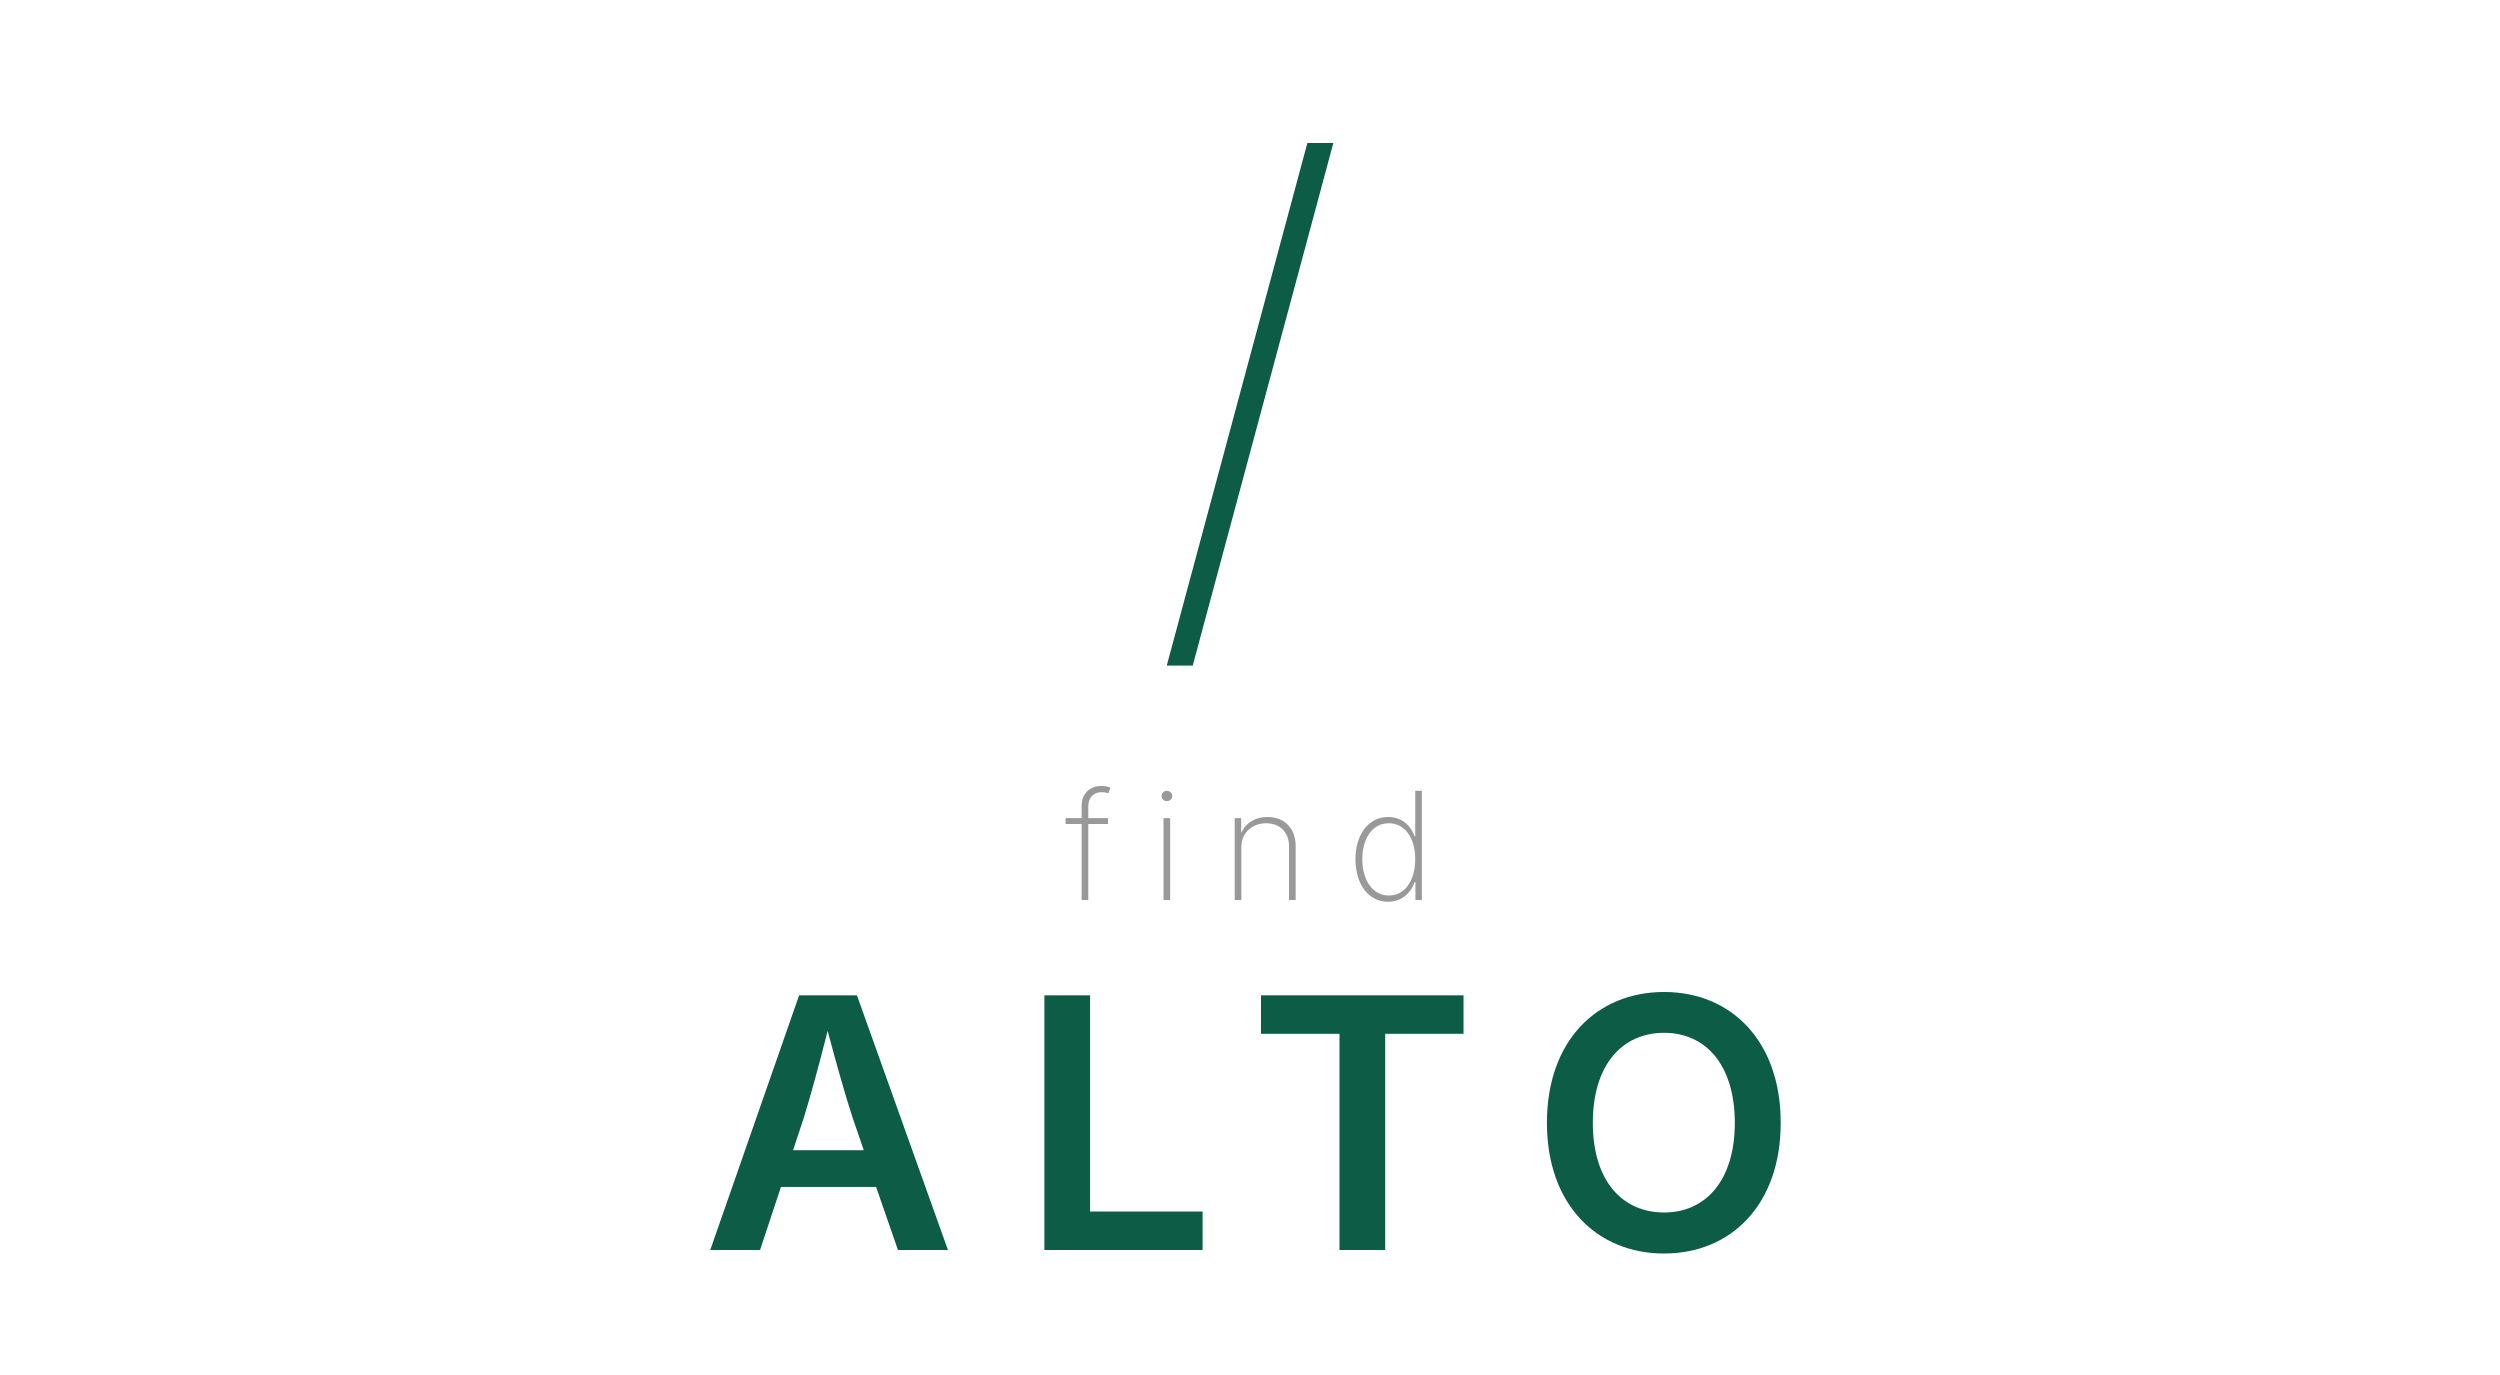
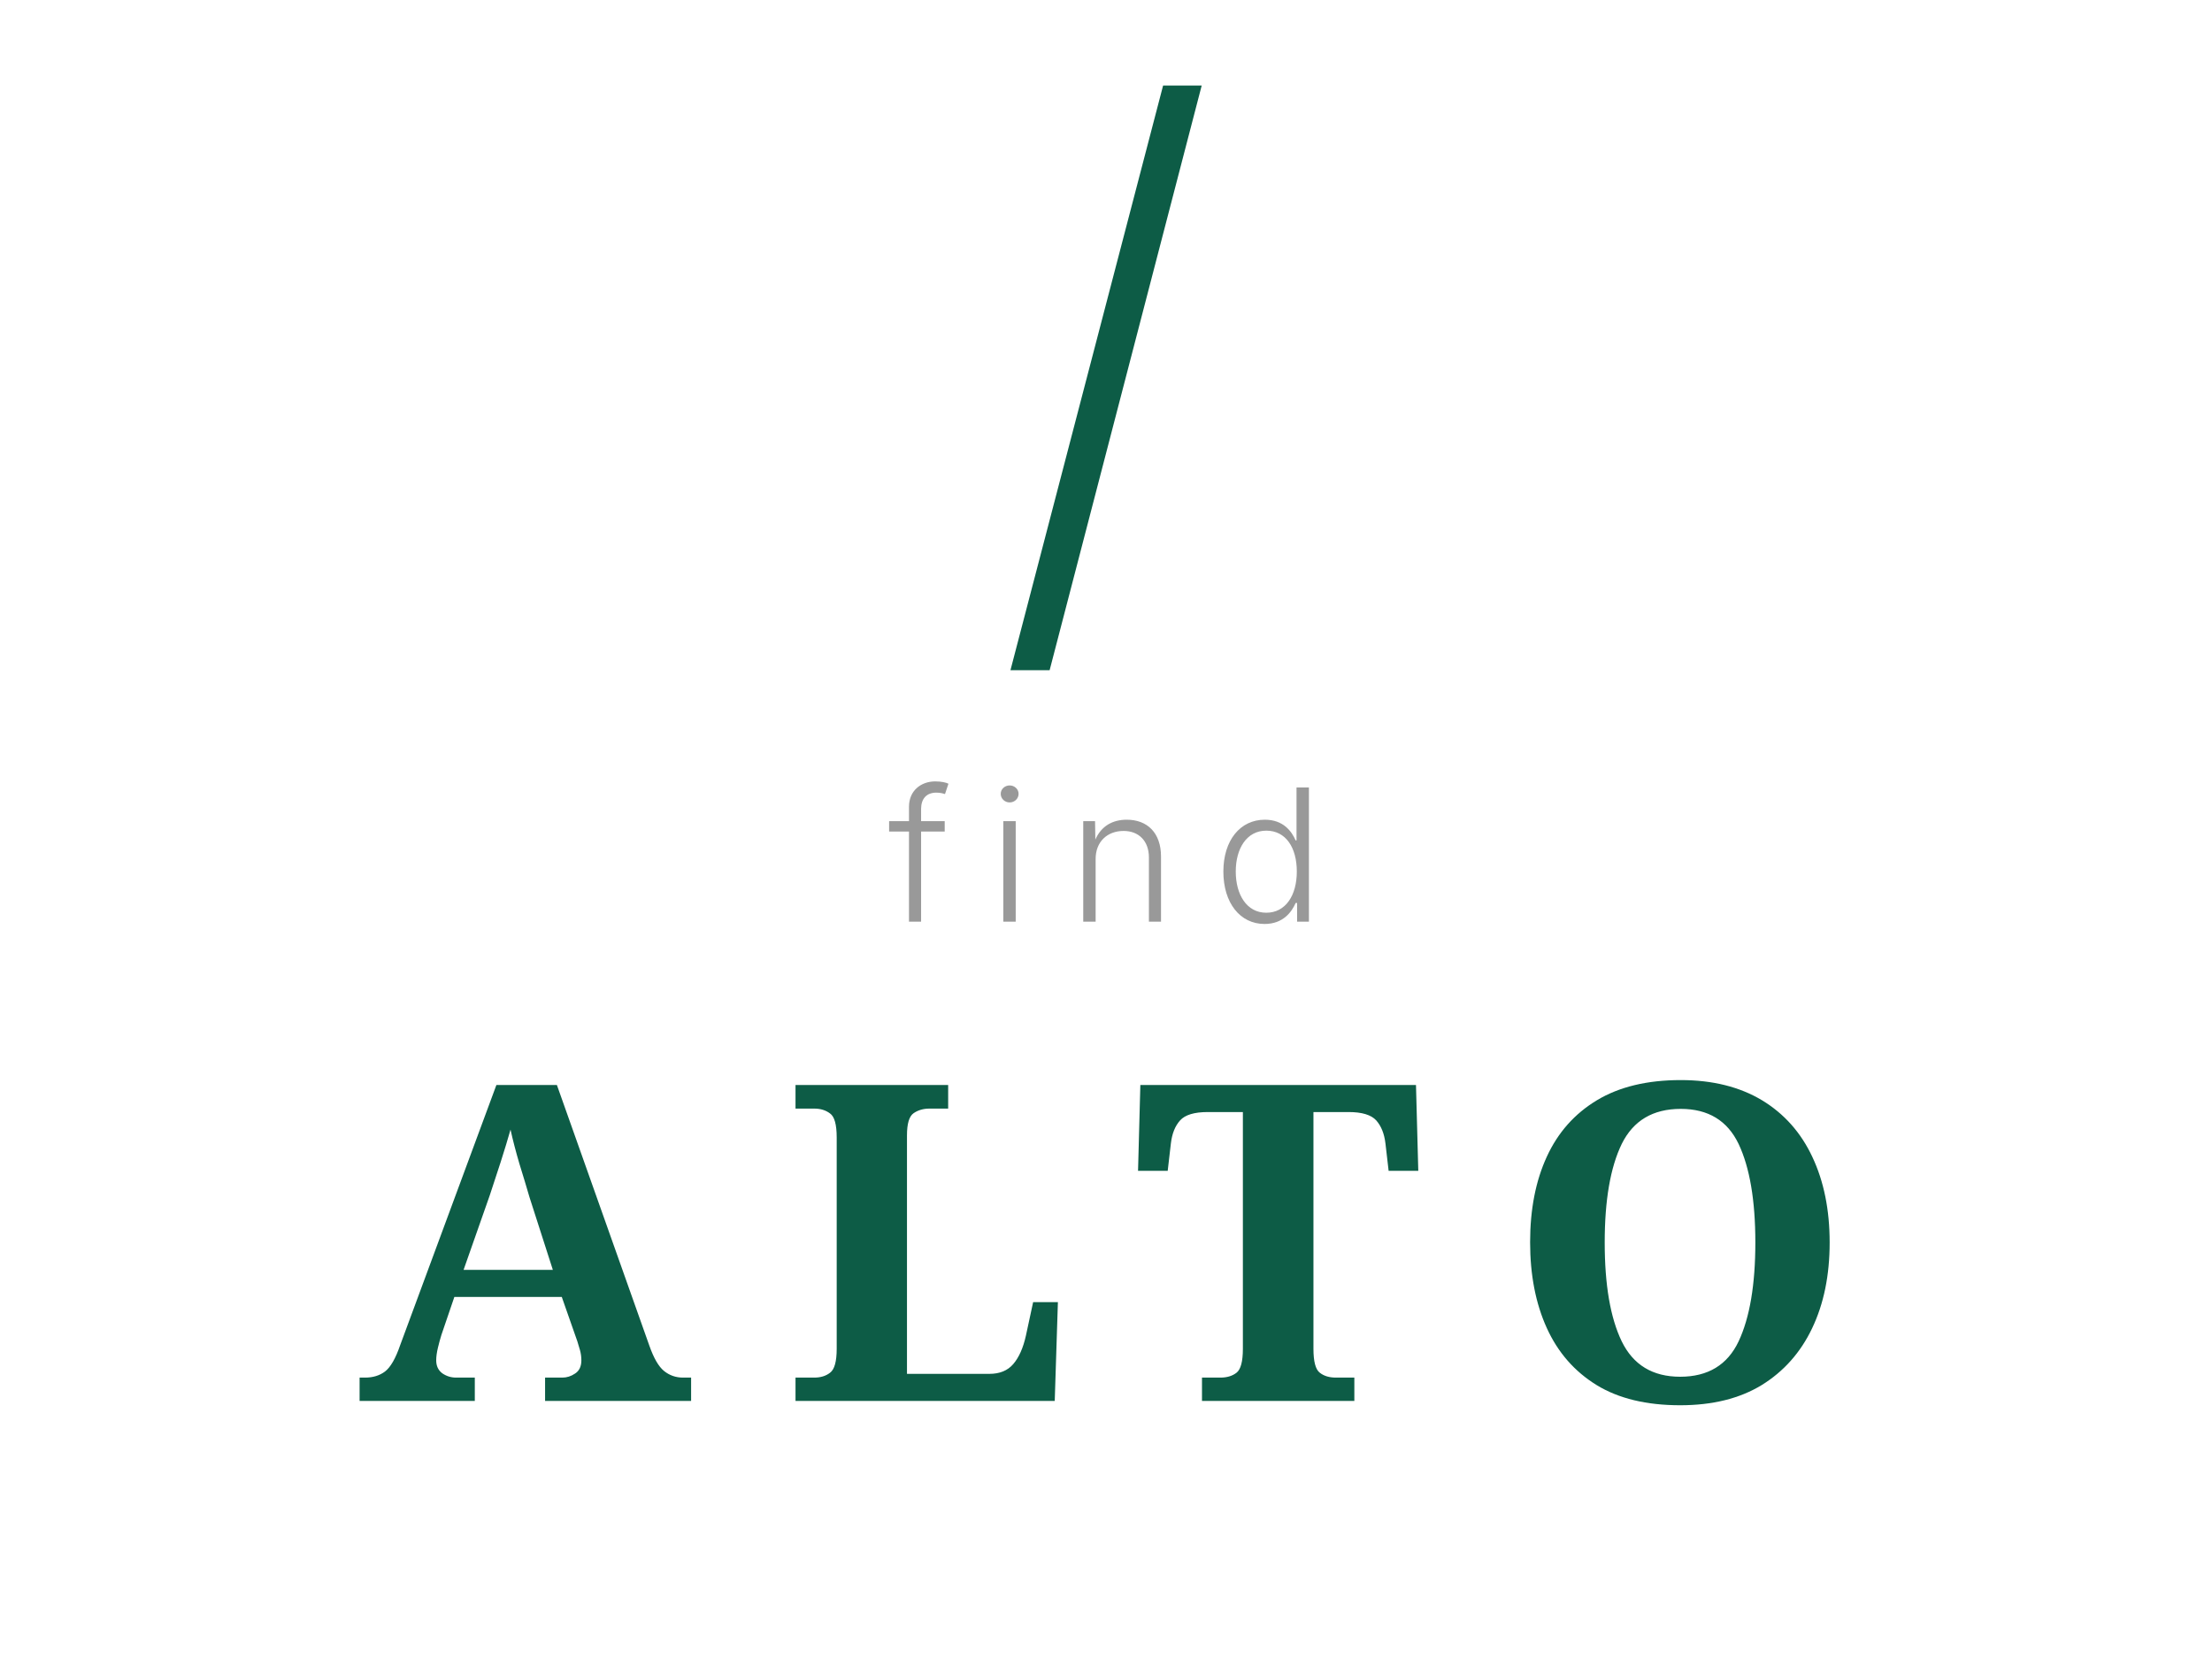
- <svg xmlns="http://www.w3.org/2000/svg" viewBox="0 0 200 110" fill="none">
-   <text x="100" y="48" font-family="'DM Sans','Inter','Geist',system-ui,sans-serif" font-weight="200" font-size="48" fill="#0D5C46" text-anchor="middle">/</text>
-   <text x="100" y="72" font-family="'DM Sans','Inter','Geist',system-ui,sans-serif" font-weight="200" font-size="12" fill="#999" text-anchor="middle" letter-spacing="3">find</text>
-   <text x="100" y="100" font-family="'DM Sans','Inter','Geist',system-ui,sans-serif" font-weight="600" font-size="28" fill="#0D5C46" text-anchor="middle" letter-spacing="5">ALTO</text>
+ <svg xmlns="http://www.w3.org/2000/svg" viewBox="0 0 120 90" fill="none">
+   <text x="60" y="32" font-family="'Playfair Display',Georgia,serif" font-weight="300" font-size="36" fill="#0D5C46" text-anchor="middle">/</text>
+   <text x="60" y="50" font-family="'DM Sans','Inter',sans-serif" font-weight="300" font-size="10" fill="#999" text-anchor="middle" letter-spacing="2">find</text>
+   <text x="60" y="76" font-family="'Playfair Display',Georgia,serif" font-weight="700" font-size="24" fill="#0D5C46" text-anchor="middle" letter-spacing="5">ALTO</text>
</svg>
